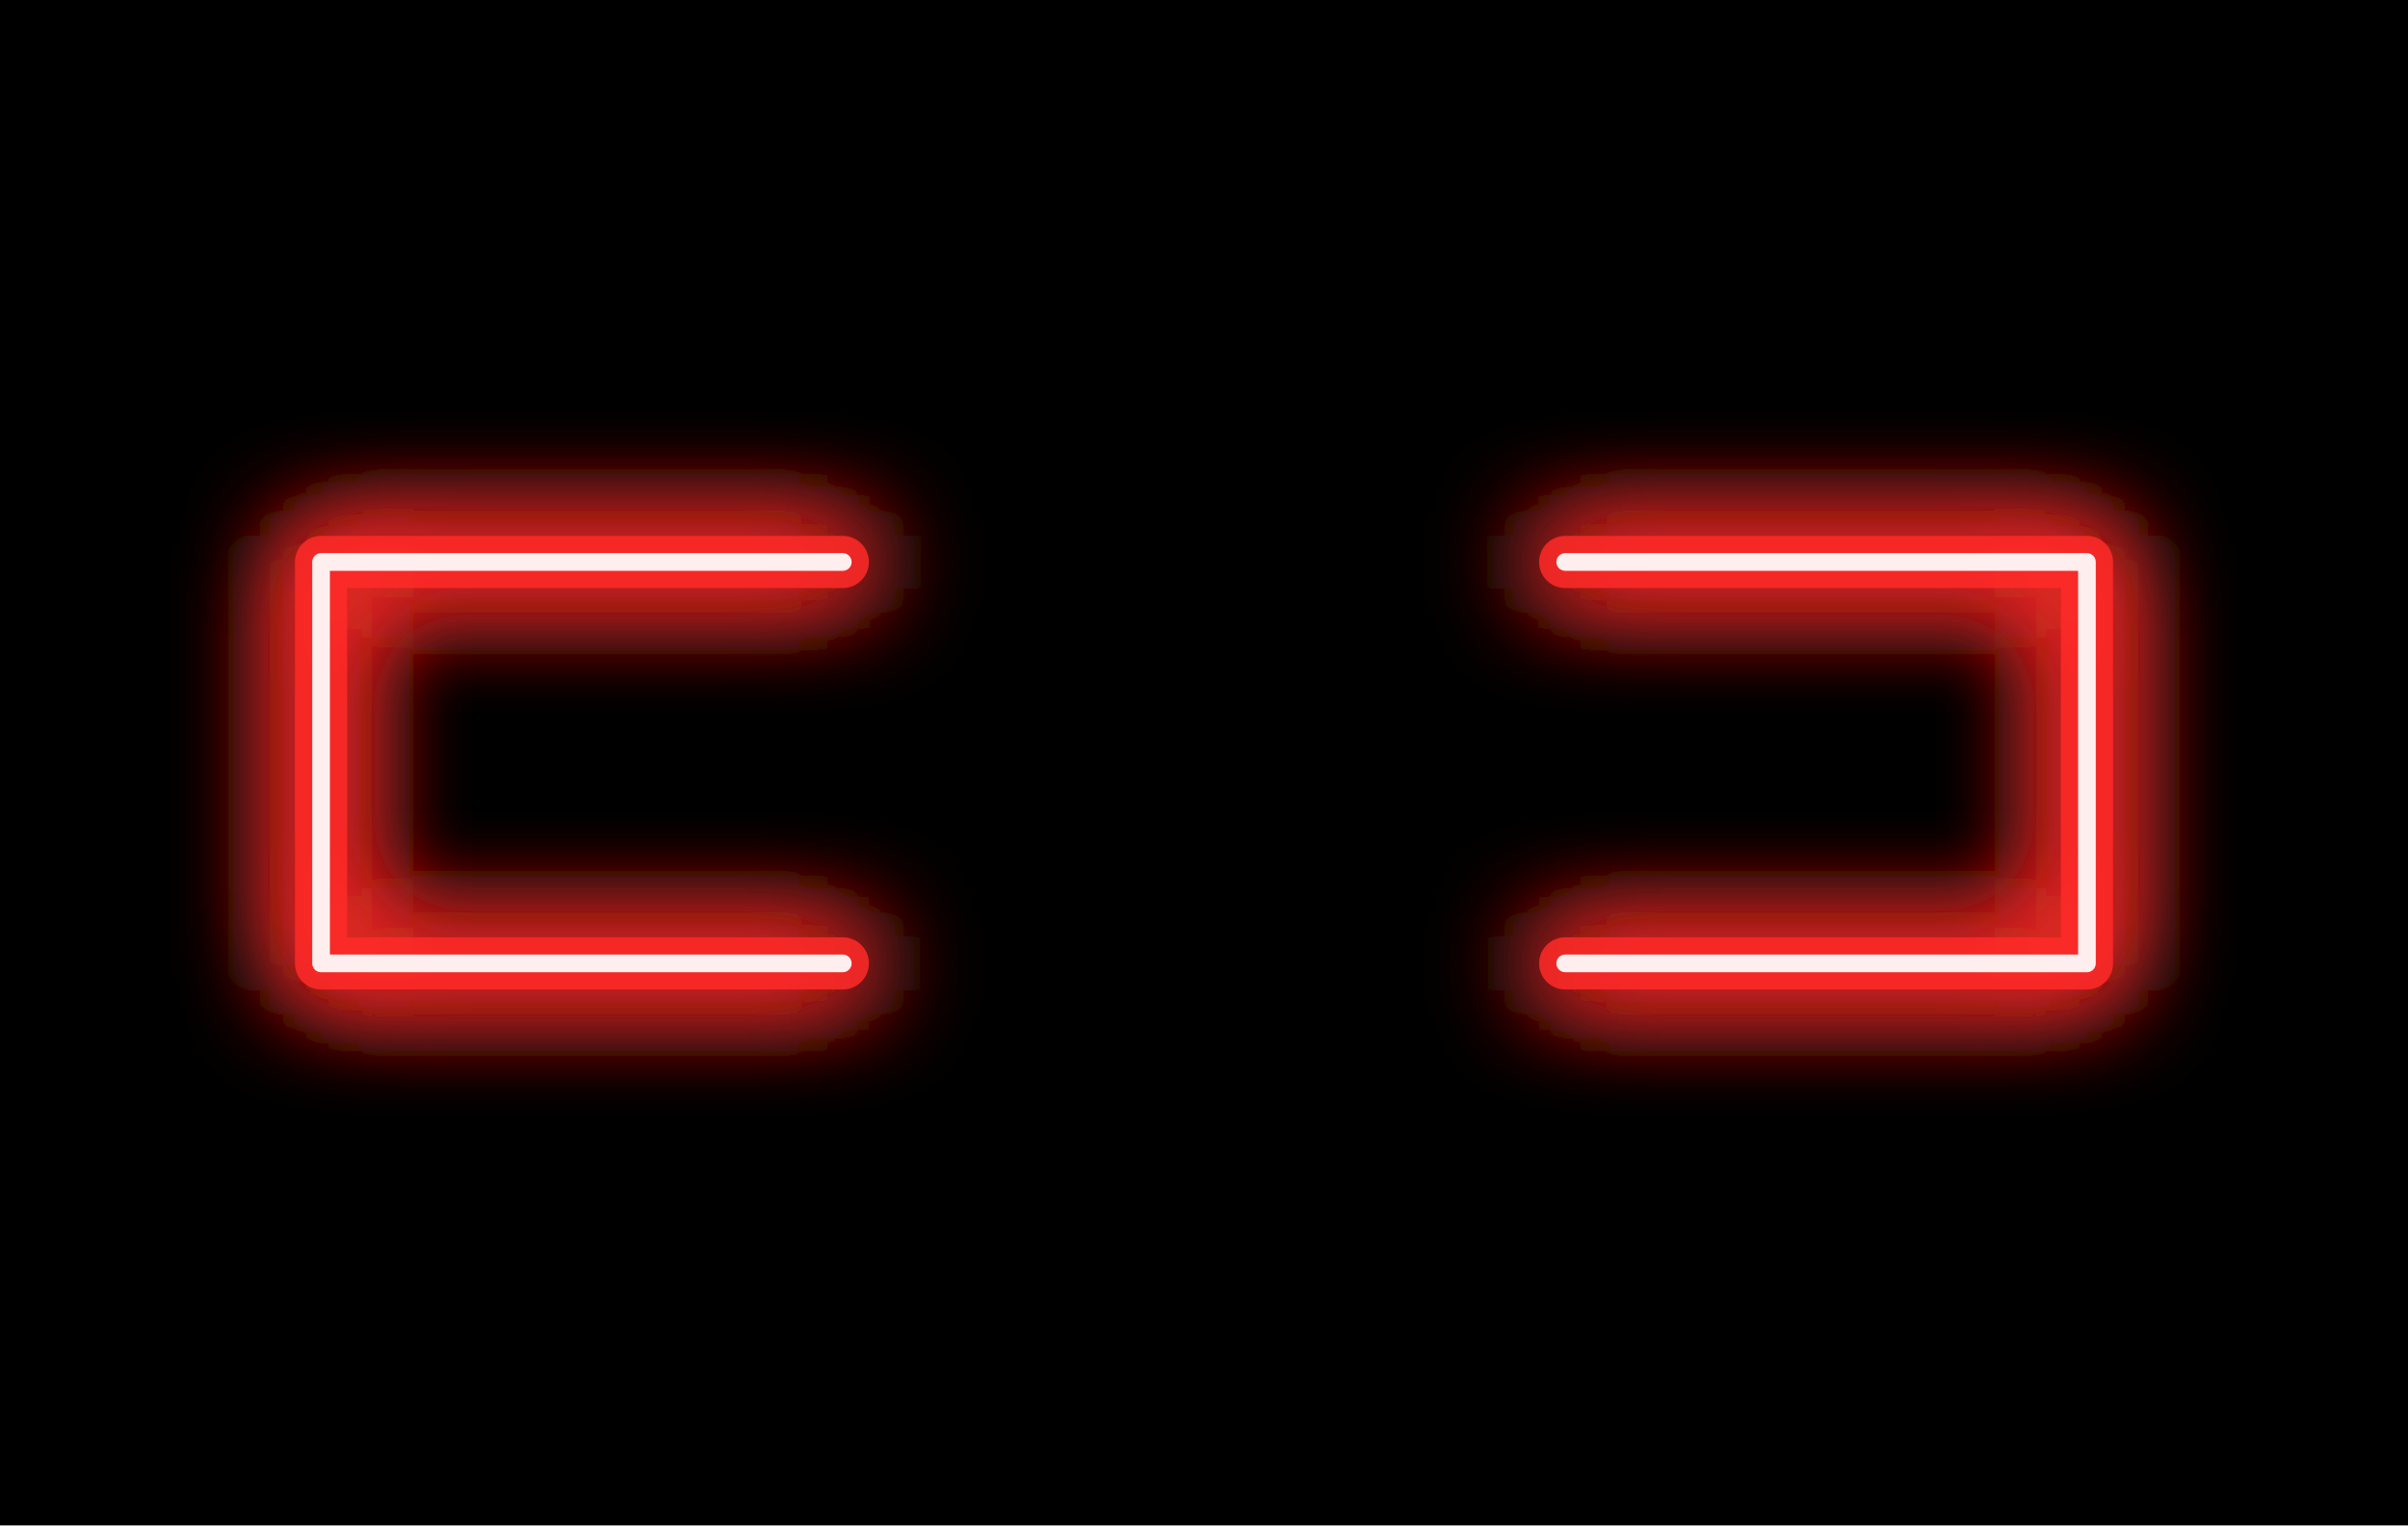
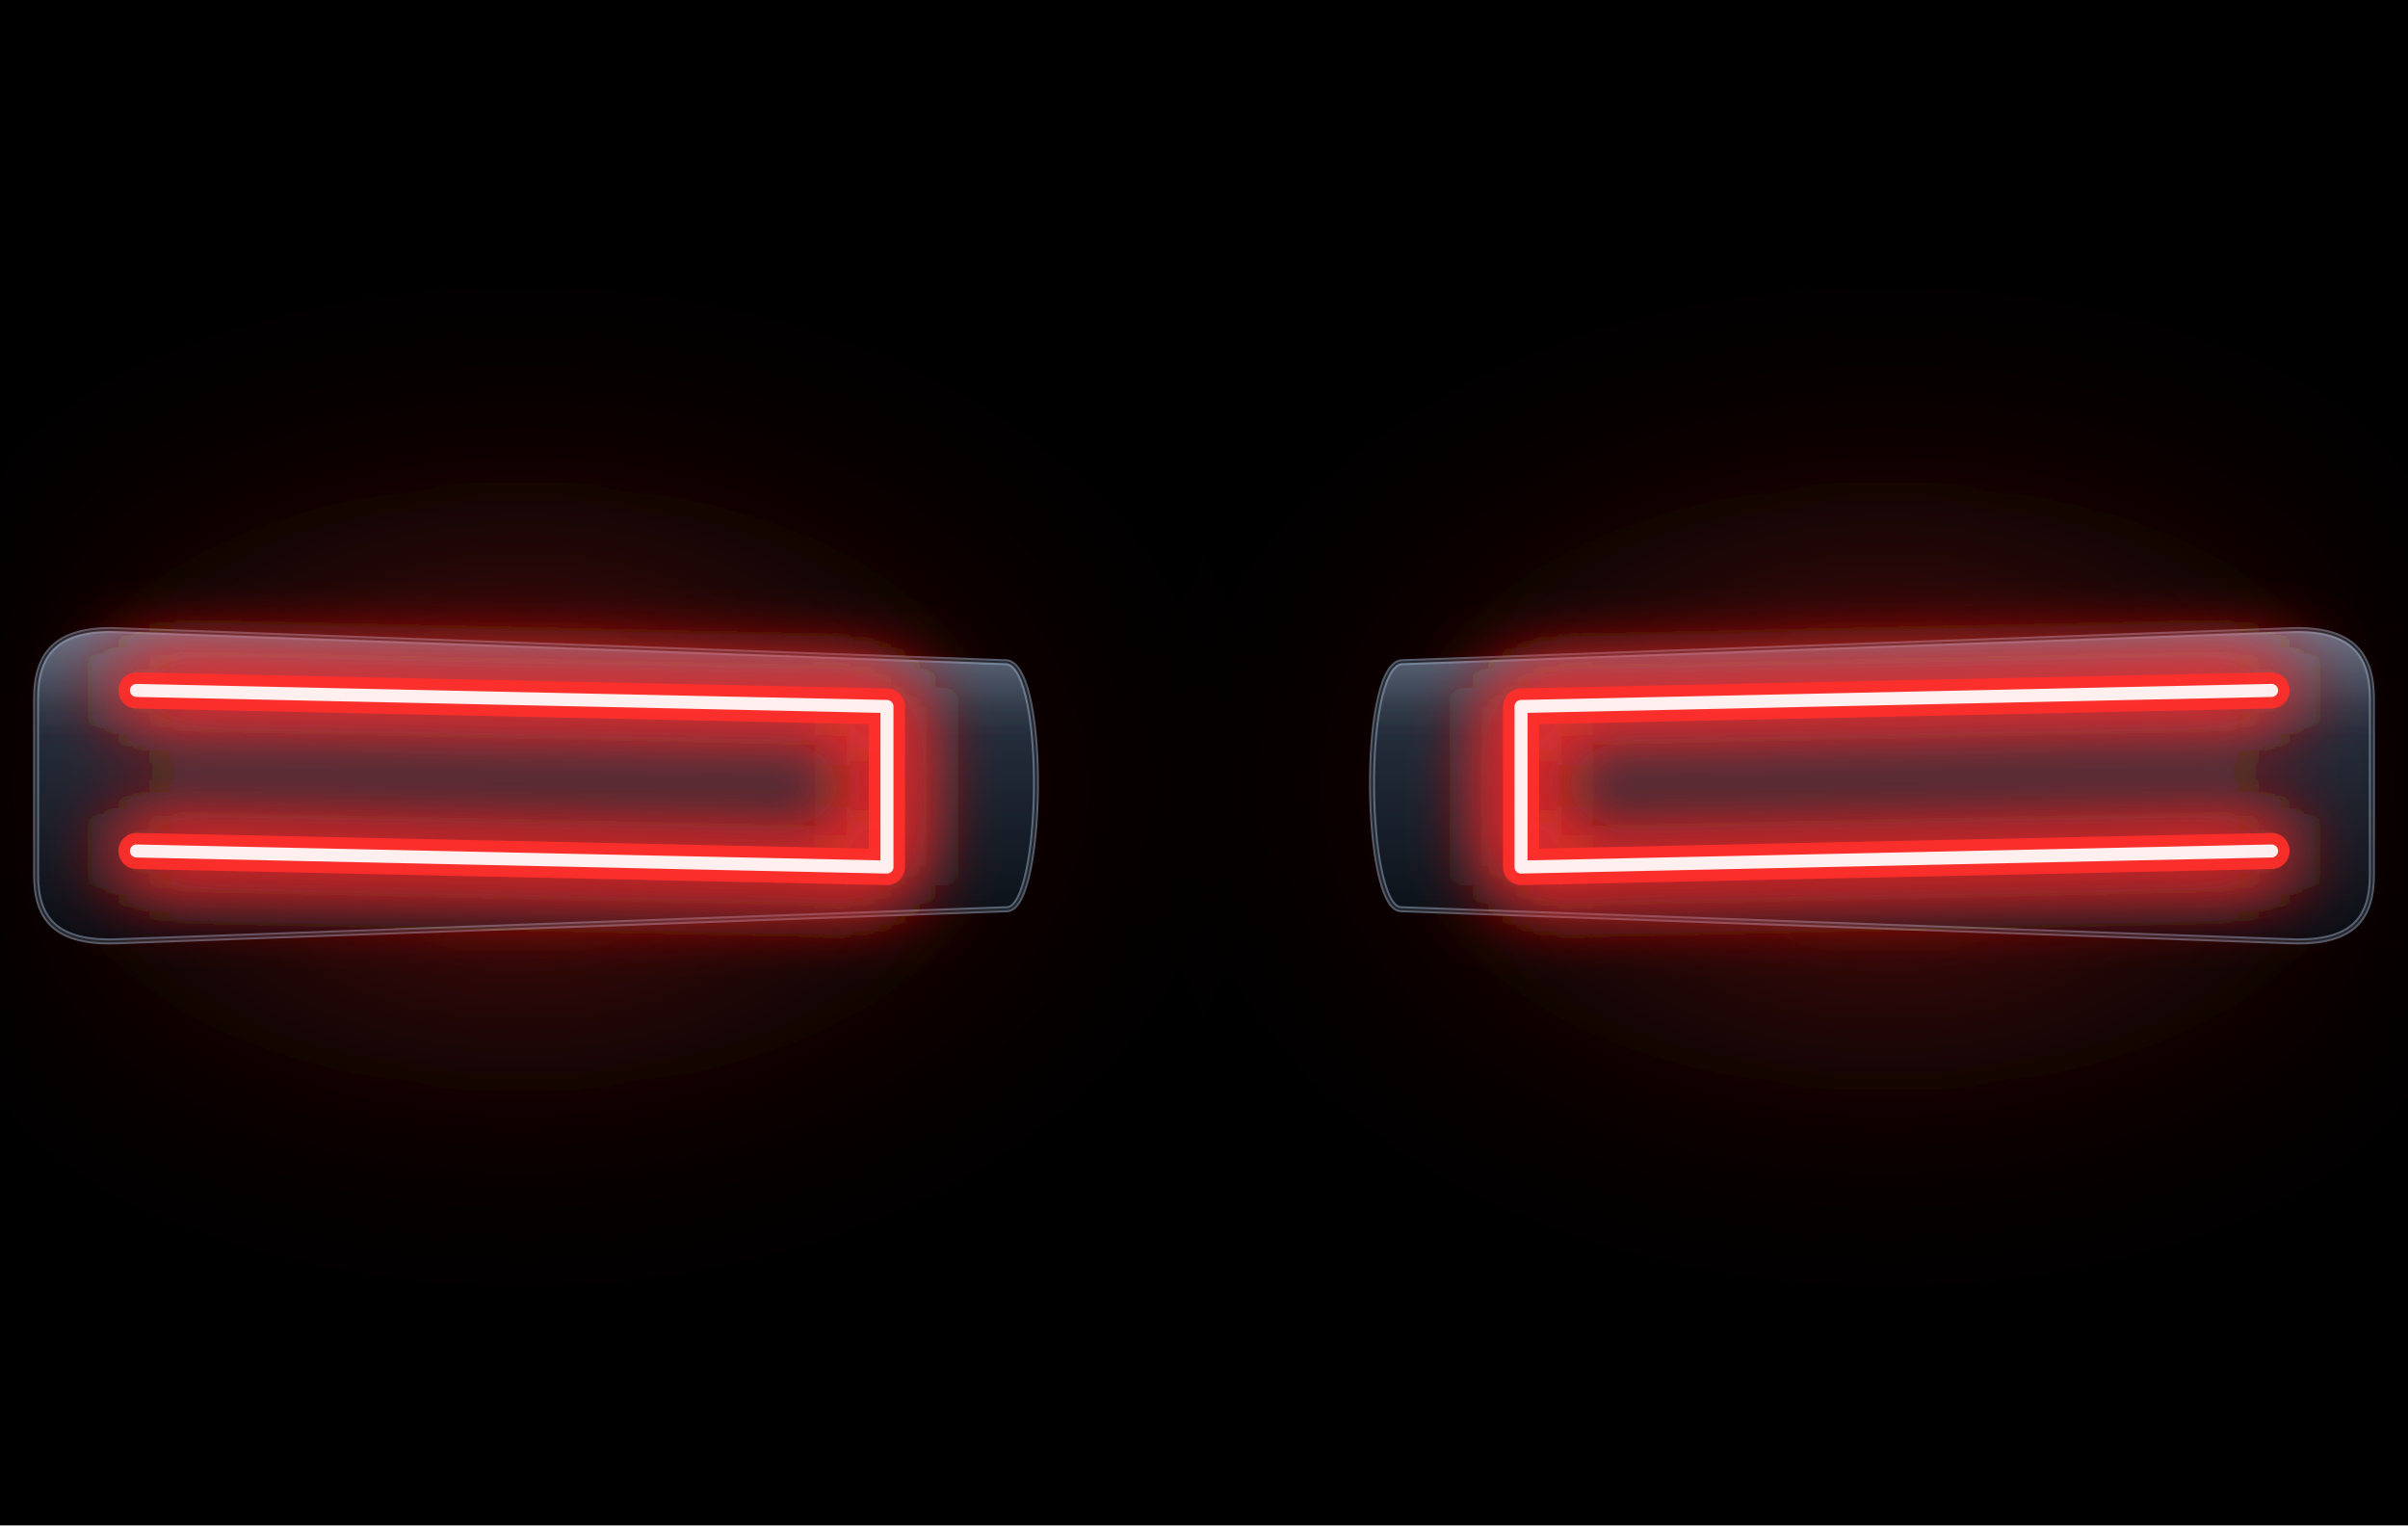
<svg xmlns="http://www.w3.org/2000/svg" viewBox="0 0 1200 760" width="1200" height="760">
  <rect width="1200" height="760" fill="#000" />
  <defs>
-     <filter id="glow" x="-70%" y="-70%" width="240%" height="240%">
-       <feGaussianBlur stdDeviation="26" result="b" />
+     <linearGradient id="body" x1="0" y1="0" x2="0" y2="1">
+       <stop offset="0" stop-color="#44536b" />
+       <stop offset=".25" stop-color="#27303f" />
+       <stop offset=".70" stop-color="#151c26" />
+       <stop offset="1" stop-color="#090d13" />
+     </linearGradient>
+     <linearGradient id="sheen" x1="0" y1="0" x2="0" y2="1">
+       <stop offset="0" stop-color="#ffffff" stop-opacity=".20" />
+       <stop offset=".34" stop-color="#ffffff" stop-opacity="0" />
+     </linearGradient>
+     <radialGradient id="lens">
+       <stop offset="0" stop-color="#3d5068" />
+       <stop offset=".70" stop-color="#18202b" />
+       <stop offset="1" stop-color="#0b1016" />
+     </radialGradient>
+     <radialGradient id="bulb">
+       <stop offset="0" stop-color="#ff2f2a" stop-opacity=".95" />
+       <stop offset=".55" stop-color="#ff2f2a" stop-opacity=".32" />
+       <stop offset="1" stop-color="#ff2f2a" stop-opacity="0" />
+     </radialGradient>
+     <radialGradient id="bloom">
+       <stop offset="0" stop-color="#ff2f2a" stop-opacity=".50" />
+       <stop offset=".45" stop-color="#ff2f2a" stop-opacity=".16" />
+       <stop offset="1" stop-color="#ff2f2a" stop-opacity="0" />
+     </radialGradient>
+     <filter id="glow" x="-80%" y="-80%" width="260%" height="260%">
+       <feGaussianBlur stdDeviation="20" result="b" />
      <feMerge>
        <feMergeNode in="b" />
        <feMergeNode in="b" />
        <feMergeNode in="b" />
      </feMerge>
    </filter>
+     <filter id="soft" x="-60%" y="-60%" width="220%" height="220%">
+       <feGaussianBlur stdDeviation="55" />
+     </filter>
  </defs>
-   <g filter="url(#glow)" fill="none" stroke="#ff2a28" stroke-width="26" stroke-linecap="round" stroke-linejoin="round">
-     <path d="M420 280 L160 280 L160 480 L420 480" />
-     <g transform="translate(1200,0) scale(-1,1)">
-       <path d="M420 280 L160 280 L160 480 L420 480" />
+   <g transform="translate(82,0)">
+     <ellipse cx="858" cy="392" rx="320" ry="200" fill="url(#bloom)" filter="url(#soft)" />
+     <path d="M 616 330 L 1060 314 C 1090 313 1100 326 1100 348 L 1100 436 C 1100 458 1090 470 1060 469 L 616 453 C 598 452 596 334 616 330 Z" fill="url(#body)" />
+     <path d="M 616 330 L 1060 314 C 1090 313 1100 326 1100 348 L 1100 436 C 1100 458 1090 470 1060 469 L 616 453 C 598 452 596 334 616 330 Z" fill="url(#sheen)" />
+     <path d="M 616 330 L 1060 314 C 1090 313 1100 326 1100 348 L 1100 436 C 1100 458 1090 470 1060 469 L 616 453 C 598 452 596 334 616 330 Z" fill="none" stroke="#8ea4bd" stroke-width="3" opacity=".55" />
+     <path d="M 616 330 L 1060 314 C 1090 313 1100 326 1100 348 L 1100 436 C 1100 458 1090 470 1060 469 L 616 453 C 598 452 596 334 616 330 Z" fill="none" stroke="#000" stroke-width="1" opacity=".6" />
+     <g filter="url(#glow)" fill="none" stroke="#ff2f2a" stroke-width="18" stroke-linecap="round" stroke-linejoin="round">
+       <path d="M1050 344 L676 352 L676 432 L1050 424" />
+     </g>
+     <g fill="none" stroke="#ff2f2a" stroke-width="18" opacity=".92" stroke-linecap="round" stroke-linejoin="round">
+       <path d="M1050 344 L676 352 L676 432 L1050 424" />
+     </g>
+     <g fill="none" stroke="#ffffff" stroke-width="6.5" opacity=".92" stroke-linecap="round" stroke-linejoin="round">
+       <path d="M1050 344 L676 352 L676 432 L1050 424" />
    </g>
  </g>
-   <g fill="none" stroke="#ff2a28" stroke-width="26" opacity=".85" stroke-linecap="round" stroke-linejoin="round">
-     <path d="M420 280 L160 280 L160 480 L420 480" />
-     <g transform="translate(1200,0) scale(-1,1)">
-       <path d="M420 280 L160 280 L160 480 L420 480" />
-     </g>
-   </g>
-   <g fill="none" stroke="#ffffff" stroke-width="8.8" opacity=".92" stroke-linecap="round" stroke-linejoin="round">
-     <path d="M420 280 L160 280 L160 480 L420 480" />
-     <g transform="translate(1200,0) scale(-1,1)">
-       <path d="M420 280 L160 280 L160 480 L420 480" />
+   <g transform="translate(1200,0) scale(-1,1)">
+     <g transform="translate(82,0)">
+       <ellipse cx="858" cy="392" rx="320" ry="200" fill="url(#bloom)" filter="url(#soft)" />
+       <path d="M 616 330 L 1060 314 C 1090 313 1100 326 1100 348 L 1100 436 C 1100 458 1090 470 1060 469 L 616 453 C 598 452 596 334 616 330 Z" fill="url(#body)" />
+       <path d="M 616 330 L 1060 314 C 1090 313 1100 326 1100 348 L 1100 436 C 1100 458 1090 470 1060 469 L 616 453 C 598 452 596 334 616 330 Z" fill="url(#sheen)" />
+       <path d="M 616 330 L 1060 314 C 1090 313 1100 326 1100 348 L 1100 436 C 1100 458 1090 470 1060 469 L 616 453 C 598 452 596 334 616 330 Z" fill="none" stroke="#8ea4bd" stroke-width="3" opacity=".55" />
+       <path d="M 616 330 L 1060 314 C 1090 313 1100 326 1100 348 L 1100 436 C 1100 458 1090 470 1060 469 L 616 453 C 598 452 596 334 616 330 Z" fill="none" stroke="#000" stroke-width="1" opacity=".6" />
+       <g filter="url(#glow)" fill="none" stroke="#ff2f2a" stroke-width="18" stroke-linecap="round" stroke-linejoin="round">
+         <path d="M1050 344 L676 352 L676 432 L1050 424" />
+       </g>
+       <g fill="none" stroke="#ff2f2a" stroke-width="18" opacity=".92" stroke-linecap="round" stroke-linejoin="round">
+         <path d="M1050 344 L676 352 L676 432 L1050 424" />
+       </g>
+       <g fill="none" stroke="#ffffff" stroke-width="6.5" opacity=".92" stroke-linecap="round" stroke-linejoin="round">
+         <path d="M1050 344 L676 352 L676 432 L1050 424" />
+       </g>
    </g>
  </g>
</svg>
